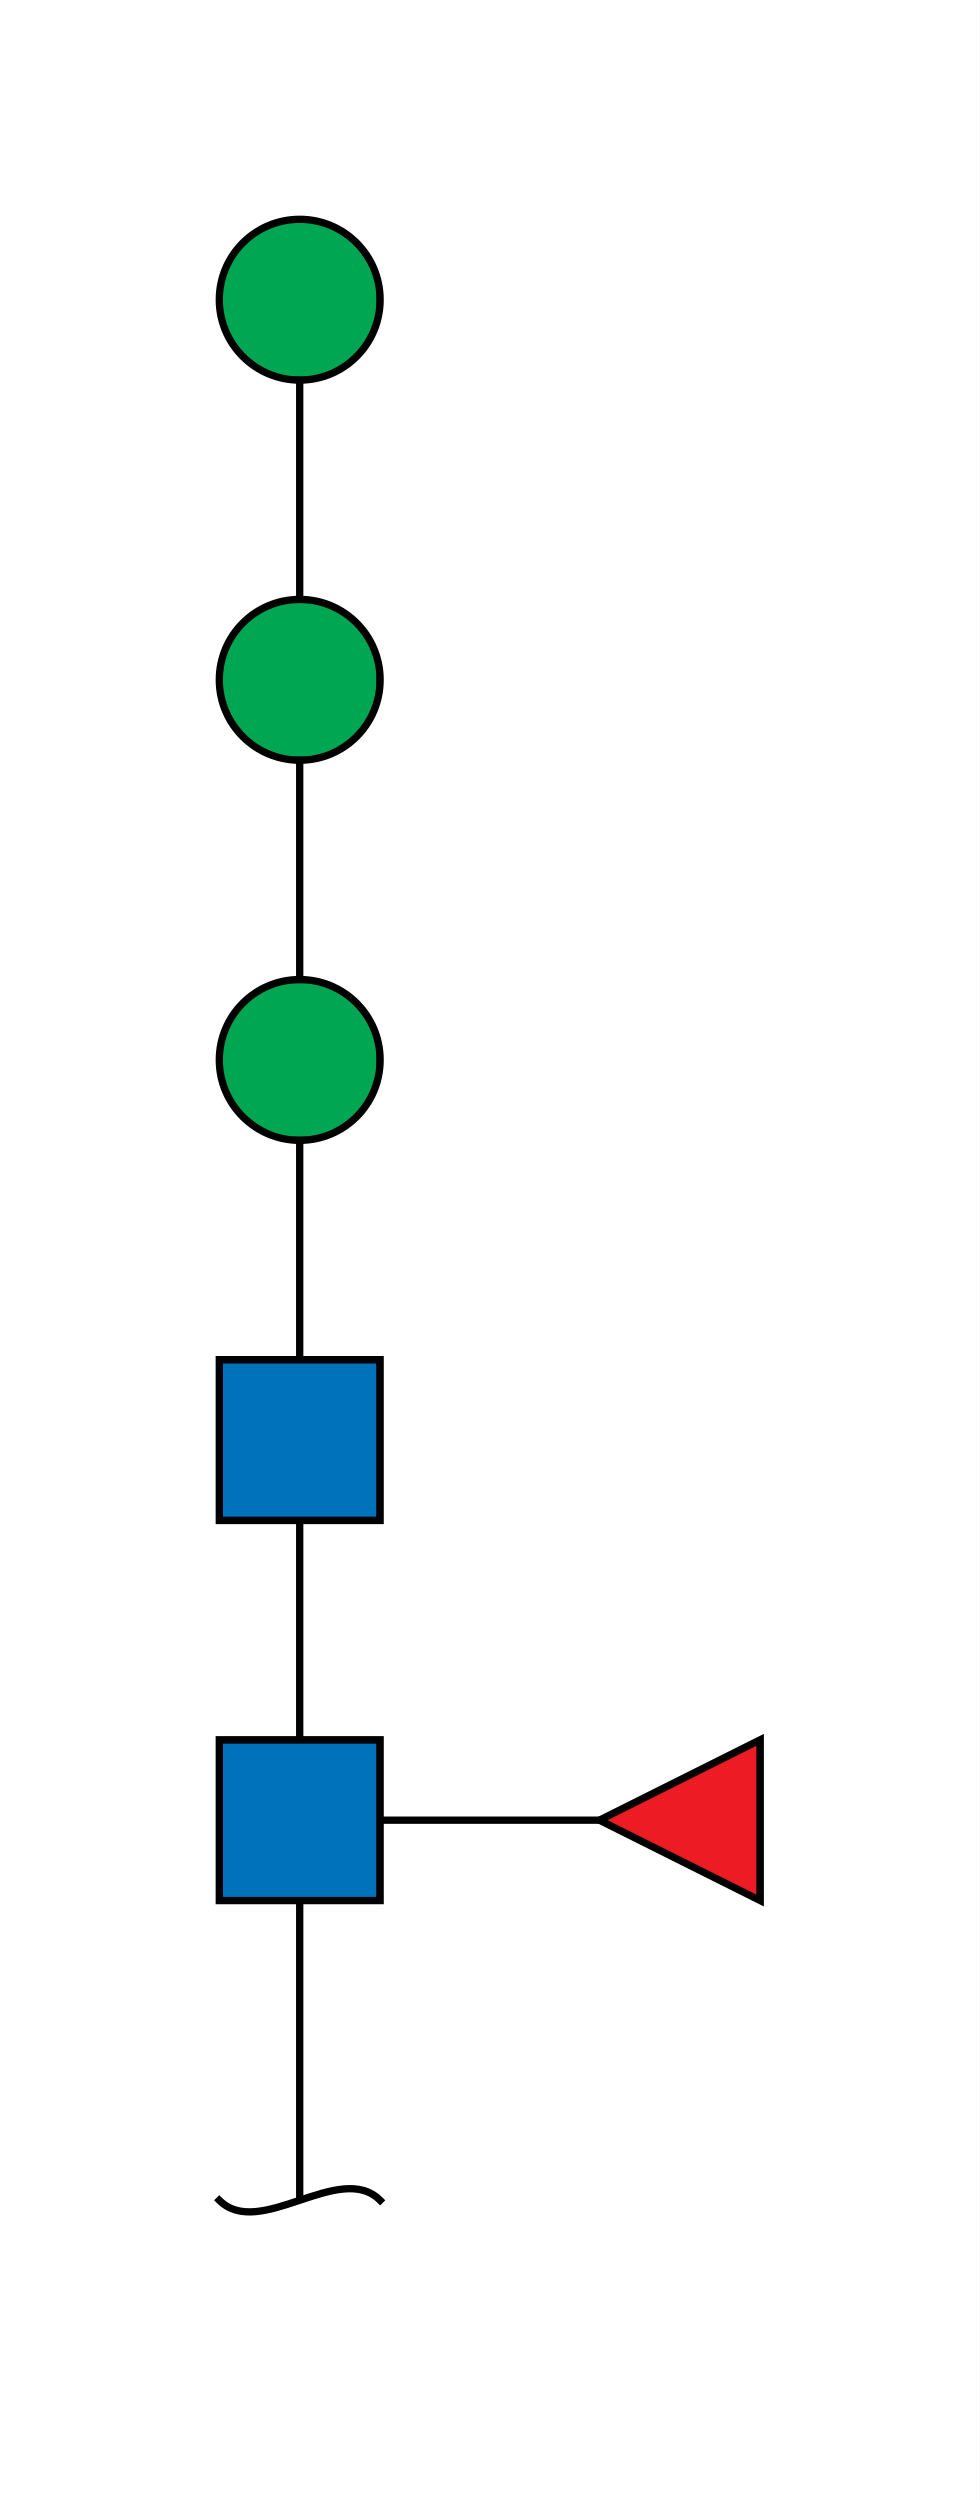
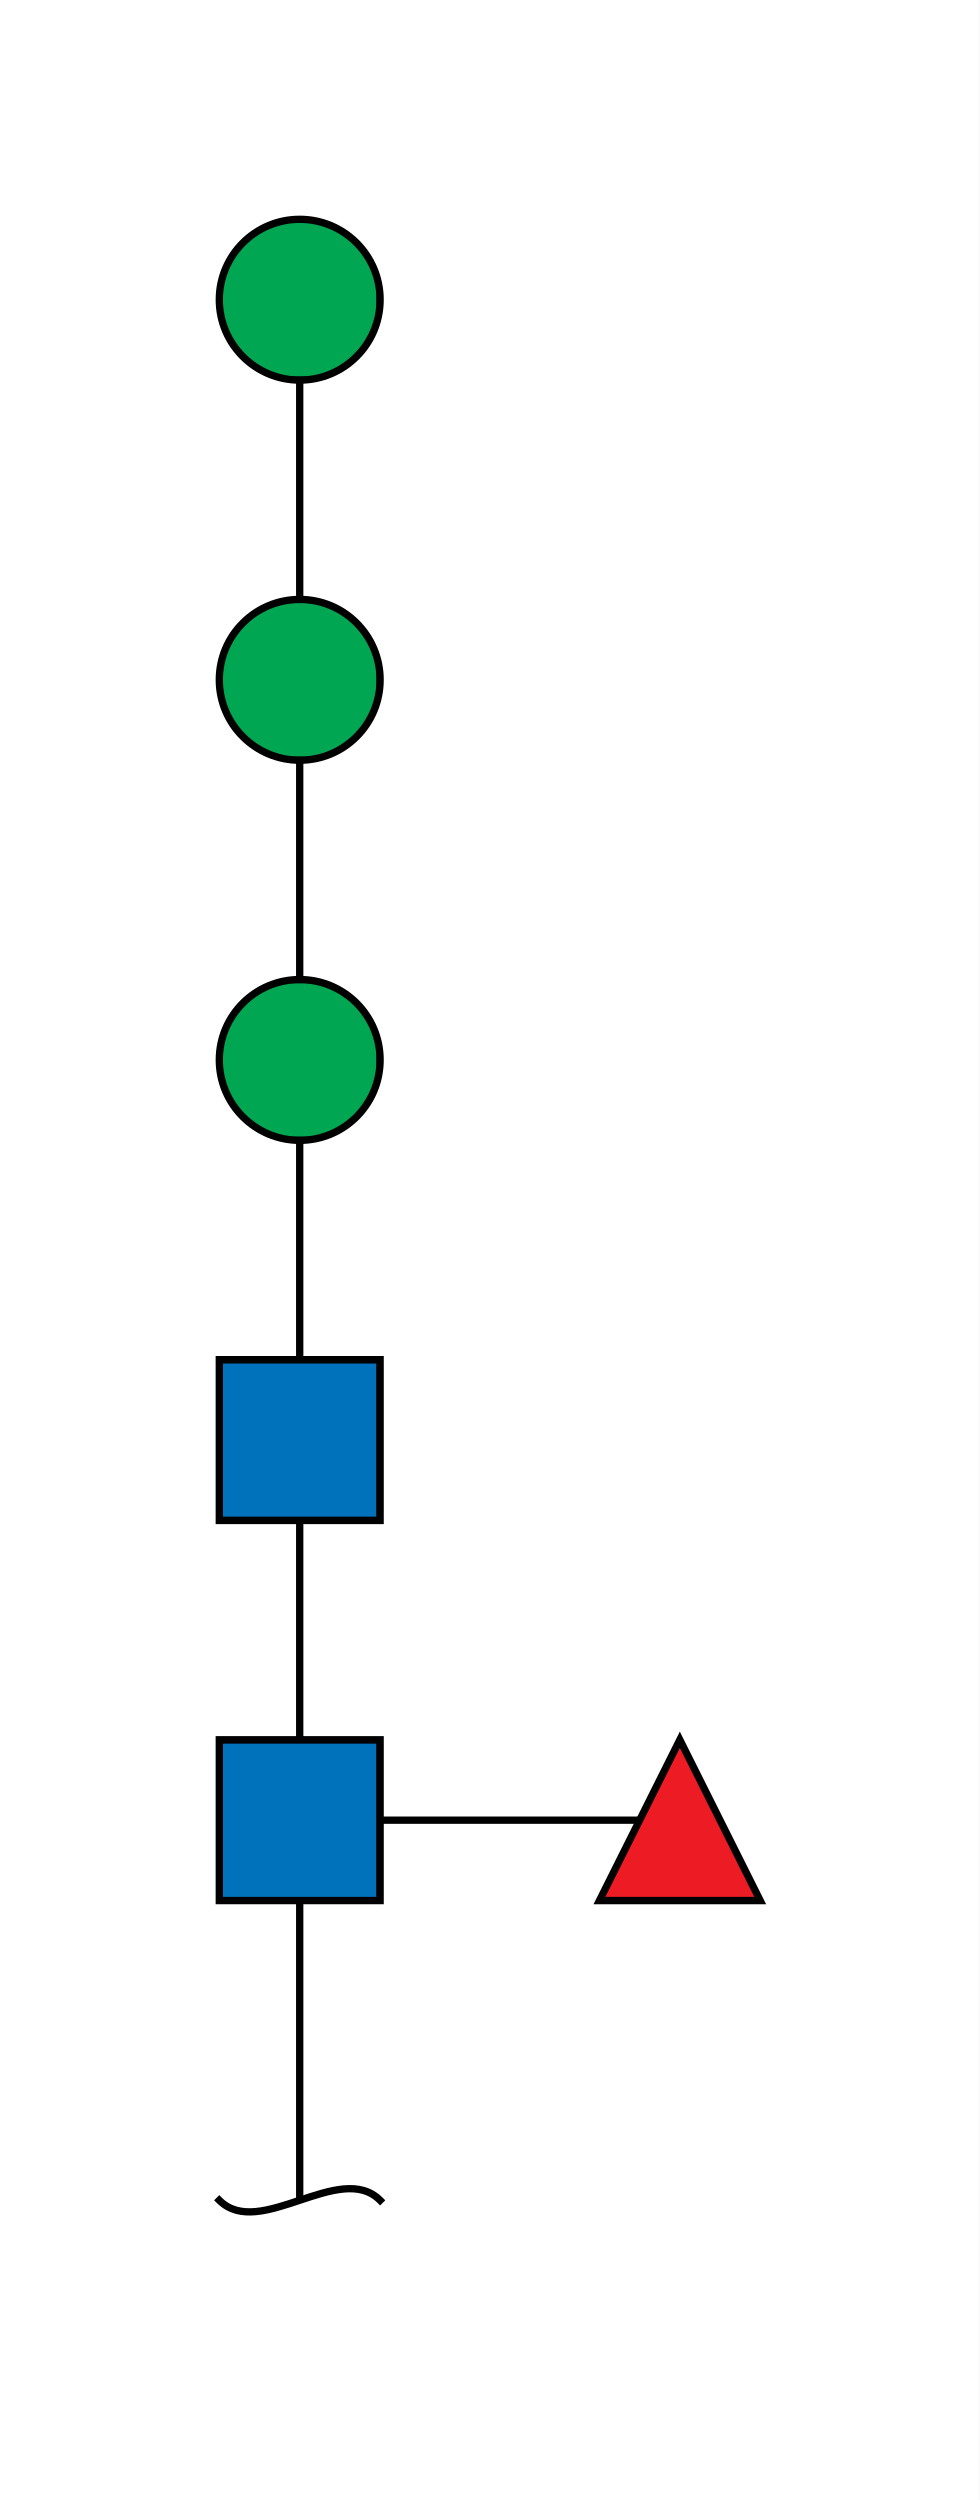
<svg xmlns="http://www.w3.org/2000/svg" height="342" style="fill-opacity:1; color-rendering:auto; color-interpolation:auto; text-rendering:auto; stroke:black; stroke-linecap:square; stroke-miterlimit:10; shape-rendering:auto; stroke-opacity:1; fill:black; stroke-dasharray:none; font-weight:normal; stroke-width:1; font-family:ariel, sans-serif; font-style:normal; stroke-linejoin:miter; font-size:11pt; stroke-dashoffset:0; image-rendering:auto;" viewBox="0 0 134 342" width="134">
  <defs id="genericDefs" />
  <g>
    <defs id="defs1">
      <clipPath clipPathUnits="userSpaceOnUse" id="clipPath1:fafb5f32c7f34a62edde799e51fde10">
        <path d="M30 238 L52 238 L52 260 L30 260 L30 238 Z" />
      </clipPath>
      <clipPath clipPathUnits="userSpaceOnUse" id="clipPath2:ba4abecb5431914be612a3eb2aac01e">
        <path d="M30 186 L52 186 L52 208 L30 208 L30 186 Z" />
      </clipPath>
      <clipPath clipPathUnits="userSpaceOnUse" id="clipPath3:830a2c1d939444d0638fe3cf1ce0a1">
        <path d="M52 145 C52 151.075 47.075 156 41 156 C34.925 156 30 151.075 30 145 C30 138.925 34.925 134 41 134 C47.075 134 52 138.925 52 145 Z" />
      </clipPath>
      <clipPath clipPathUnits="userSpaceOnUse" id="clipPath4:de4bd447c8151579e36f3428f965234">
        <path d="M52 93 C52 99.075 47.075 104 41 104 C34.925 104 30 99.075 30 93 C30 86.925 34.925 82 41 82 C47.075 82 52 86.925 52 93 Z" />
      </clipPath>
      <clipPath clipPathUnits="userSpaceOnUse" id="clipPath5:f26b826b42ac81d83b69fc2b7fa18ec">
        <path d="M52 41 C52 47.075 47.075 52 41 52 C34.925 52 30 47.075 30 41 C30 34.925 34.925 30 41 30 C47.075 30 52 34.925 52 41 Z" />
      </clipPath>
-       <clipPath clipPathUnits="userSpaceOnUse" id="clipPath6:5d6234189d82b80c55837e1f1ce708">
-         <path d="M82 249 L104 260 L104 238 Z" style="fill-rule:evenodd;" />
+       <clipPath clipPathUnits="userSpaceOnUse" id="clipPath6:c753d0e11c44017c4c78562e55d33">
+         <path d="M93 238 L104 260 L82 260 Z" style="fill-rule:evenodd;" />
      </clipPath>
    </defs>
    <g style="fill:white; text-rendering:optimizeSpeed; stroke:white;">
      <rect height="342" style="stroke:none;" width="134" x="0" y="0" />
    </g>
    <g ID="l-1:1,2" style="text-rendering:optimizeSpeed;">
      <polygon points=" 41 301 41 249" style="fill:none;" />
    </g>
    <g ID="r-1:1" style="text-rendering:optimizeSpeed;">
      <path d="M52 301 C46.5 295.5 35.5 306.5 30 301" style="fill:none;" />
    </g>
    <g ID="l-1:2,3" data.childPositions="1" data.childResidueIndex="2" data.parentPositions="?" data.parentResidueIndex="1" data.type="Linkage" style="text-rendering:optimizeSpeed;">
      <polygon points=" 41 249 41 197" style="fill:none;" />
    </g>
    <g ID="l-1:2,4" data.childPositions="1" data.childResidueIndex="3" data.parentPositions="?" data.parentResidueIndex="1" data.type="Linkage" style="text-rendering:optimizeSpeed;">
      <polygon points=" 41 249 93 249" style="fill:none;" />
    </g>
    <g ID="r-1:2" data.residueAnomericState="?" data.residueChirality="D" data.residueIndex="1" data.residueIsReducingEnd="true" data.residueName="GlcNAc" data.residueRingSize="p" data.type="Monosaccharide" style="fill:white; text-rendering:optimizeSpeed; stroke:white;">
      <rect height="22" style="clip-path:url(#clipPath1:fafb5f32c7f34a62edde799e51fde10); stroke:none;" width="22" x="30" y="238" />
      <rect height="22" style="clip-path:url(#clipPath1:fafb5f32c7f34a62edde799e51fde10); fill:rgb(0,114,188); stroke:none;" width="22" x="30" y="238" />
      <rect height="22" style="clip-path:url(#clipPath1:fafb5f32c7f34a62edde799e51fde10); fill:none; stroke:black;" width="22" x="30" y="238" />
      <rect height="22" style="fill:none; stroke:black;" width="22" x="30" y="238" />
    </g>
    <g ID="l-1:3,5" data.childPositions="1" data.childResidueIndex="4" data.parentPositions="?" data.parentResidueIndex="2" data.type="Linkage" style="text-rendering:optimizeSpeed;">
      <polygon points=" 41 197 41 145" style="fill:none;" />
    </g>
    <g ID="r-1:3" data.residueAnomericState="?" data.residueChirality="D" data.residueIndex="2" data.residueName="GlcNAc" data.residueRingSize="p" data.type="Monosaccharide" style="fill:white; text-rendering:optimizeSpeed; stroke:white;">
      <rect height="22" style="clip-path:url(#clipPath2:ba4abecb5431914be612a3eb2aac01e); stroke:none;" width="22" x="30" y="186" />
      <rect height="22" style="clip-path:url(#clipPath2:ba4abecb5431914be612a3eb2aac01e); fill:rgb(0,114,188); stroke:none;" width="22" x="30" y="186" />
      <rect height="22" style="clip-path:url(#clipPath2:ba4abecb5431914be612a3eb2aac01e); fill:none; stroke:black;" width="22" x="30" y="186" />
      <rect height="22" style="fill:none; stroke:black;" width="22" x="30" y="186" />
    </g>
    <g ID="l-1:5,6" data.childPositions="1" data.childResidueIndex="5" data.parentPositions="?" data.parentResidueIndex="4" data.type="Linkage" style="text-rendering:optimizeSpeed;">
      <polygon points=" 41 145 41 93" style="fill:none;" />
    </g>
    <g ID="r-1:5" data.residueAnomericState="?" data.residueChirality="D" data.residueIndex="4" data.residueName="Man" data.residueRingSize="p" data.type="Monosaccharide" style="fill:white; text-rendering:optimizeSpeed; stroke:white;">
      <circle cx="41" cy="145" r="11" style="clip-path:url(#clipPath3:830a2c1d939444d0638fe3cf1ce0a1); stroke:none;" />
      <rect height="22" style="clip-path:url(#clipPath3:830a2c1d939444d0638fe3cf1ce0a1); fill:rgb(0,166,81); stroke:none;" width="22" x="30" y="134" />
      <rect height="22" style="clip-path:url(#clipPath3:830a2c1d939444d0638fe3cf1ce0a1); fill:none; stroke:black;" width="22" x="30" y="134" />
      <circle cx="41" cy="145" r="11" style="fill:none; stroke:black;" />
    </g>
    <g ID="l-1:6,7" data.childPositions="1" data.childResidueIndex="6" data.parentPositions="?" data.parentResidueIndex="5" data.type="Linkage" style="text-rendering:optimizeSpeed;">
      <polygon points=" 41 93 41 41" style="fill:none;" />
    </g>
    <g ID="r-1:6" data.residueAnomericState="?" data.residueChirality="D" data.residueIndex="5" data.residueName="Man" data.residueRingSize="p" data.type="Monosaccharide" style="fill:white; text-rendering:optimizeSpeed; stroke:white;">
      <circle cx="41" cy="93" r="11" style="clip-path:url(#clipPath4:de4bd447c8151579e36f3428f965234); stroke:none;" />
      <rect height="22" style="clip-path:url(#clipPath4:de4bd447c8151579e36f3428f965234); fill:rgb(0,166,81); stroke:none;" width="22" x="30" y="82" />
      <rect height="22" style="clip-path:url(#clipPath4:de4bd447c8151579e36f3428f965234); fill:none; stroke:black;" width="22" x="30" y="82" />
      <circle cx="41" cy="93" r="11" style="fill:none; stroke:black;" />
    </g>
    <g ID="r-1:7" data.residueAnomericState="?" data.residueChirality="D" data.residueIndex="6" data.residueName="Man" data.residueRingSize="p" data.type="Monosaccharide" style="fill:white; text-rendering:optimizeSpeed; stroke:white;">
      <circle cx="41" cy="41" r="11" style="clip-path:url(#clipPath5:f26b826b42ac81d83b69fc2b7fa18ec); stroke:none;" />
      <rect height="22" style="clip-path:url(#clipPath5:f26b826b42ac81d83b69fc2b7fa18ec); fill:rgb(0,166,81); stroke:none;" width="22" x="30" y="30" />
      <rect height="22" style="clip-path:url(#clipPath5:f26b826b42ac81d83b69fc2b7fa18ec); fill:none; stroke:black;" width="22" x="30" y="30" />
      <circle cx="41" cy="41" r="11" style="fill:none; stroke:black;" />
    </g>
    <g ID="r-1:4" data.residueAnomericState="?" data.residueChirality="L" data.residueIndex="3" data.residueName="Fuc" data.residueRingSize="p" data.type="Monosaccharide" style="fill:white; text-rendering:optimizeSpeed; stroke:white;">
-       <polygon points=" 82 249 104 260 104 238" style="stroke:none; clip-path:url(#clipPath6:5d6234189d82b80c55837e1f1ce708);" />
-       <rect height="22" style="clip-path:url(#clipPath6:5d6234189d82b80c55837e1f1ce708); fill:rgb(237,28,36); stroke:none;" width="22" x="82" y="238" />
-       <rect height="22" style="clip-path:url(#clipPath6:5d6234189d82b80c55837e1f1ce708); fill:none; stroke:black;" width="22" x="82" y="238" />
-       <polygon points=" 82 249 104 260 104 238" style="fill:none; stroke:black;" />
+       <polygon points=" 93 238 104 260 82 260" style="stroke:none; clip-path:url(#clipPath6:c753d0e11c44017c4c78562e55d33);" />
+       <rect height="22" style="clip-path:url(#clipPath6:c753d0e11c44017c4c78562e55d33); fill:rgb(237,28,36); stroke:none;" width="22" x="82" y="238" />
+       <rect height="22" style="clip-path:url(#clipPath6:c753d0e11c44017c4c78562e55d33); fill:none; stroke:black;" width="22" x="82" y="238" />
+       <polygon points=" 93 238 104 260 82 260" style="fill:none; stroke:black;" />
    </g>
    <g ID="legend-1:0" style="text-rendering:optimizeSpeed; font-size:10; font-family:ariel, sans-serif;">
      <text style="stroke:none;" x="30" xml:space="preserve" y="325" />
    </g>
  </g>
</svg>
